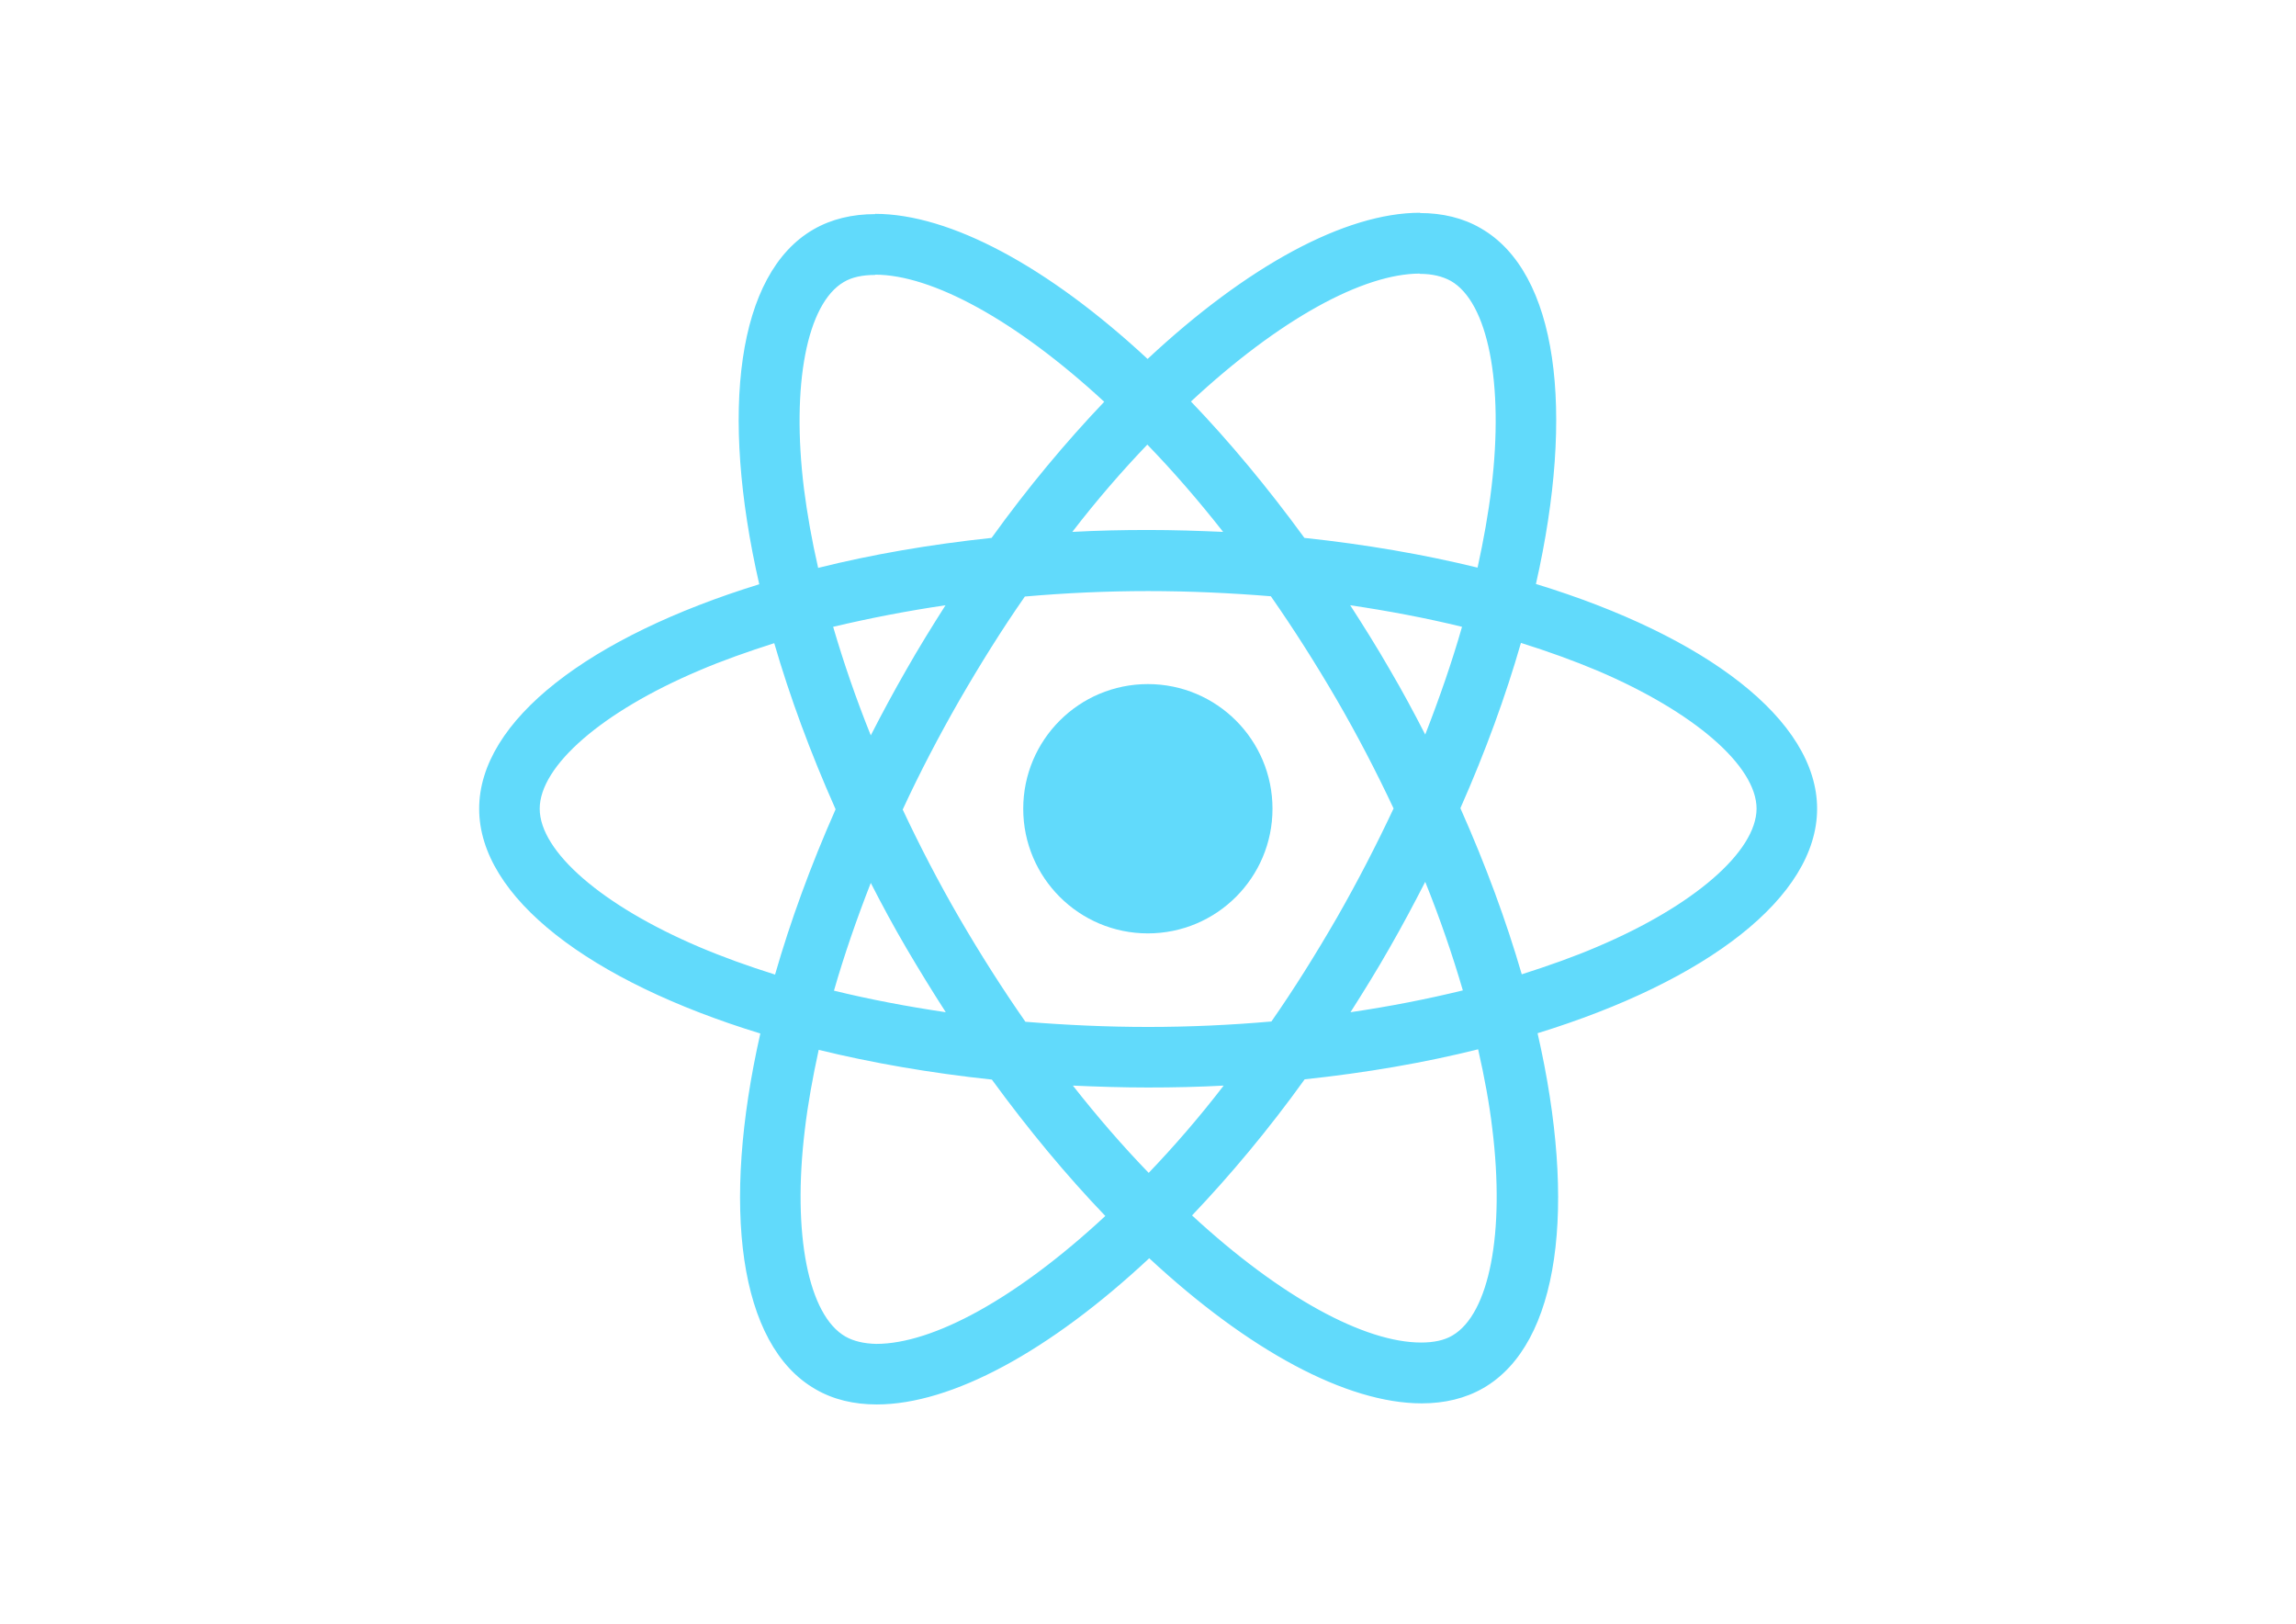
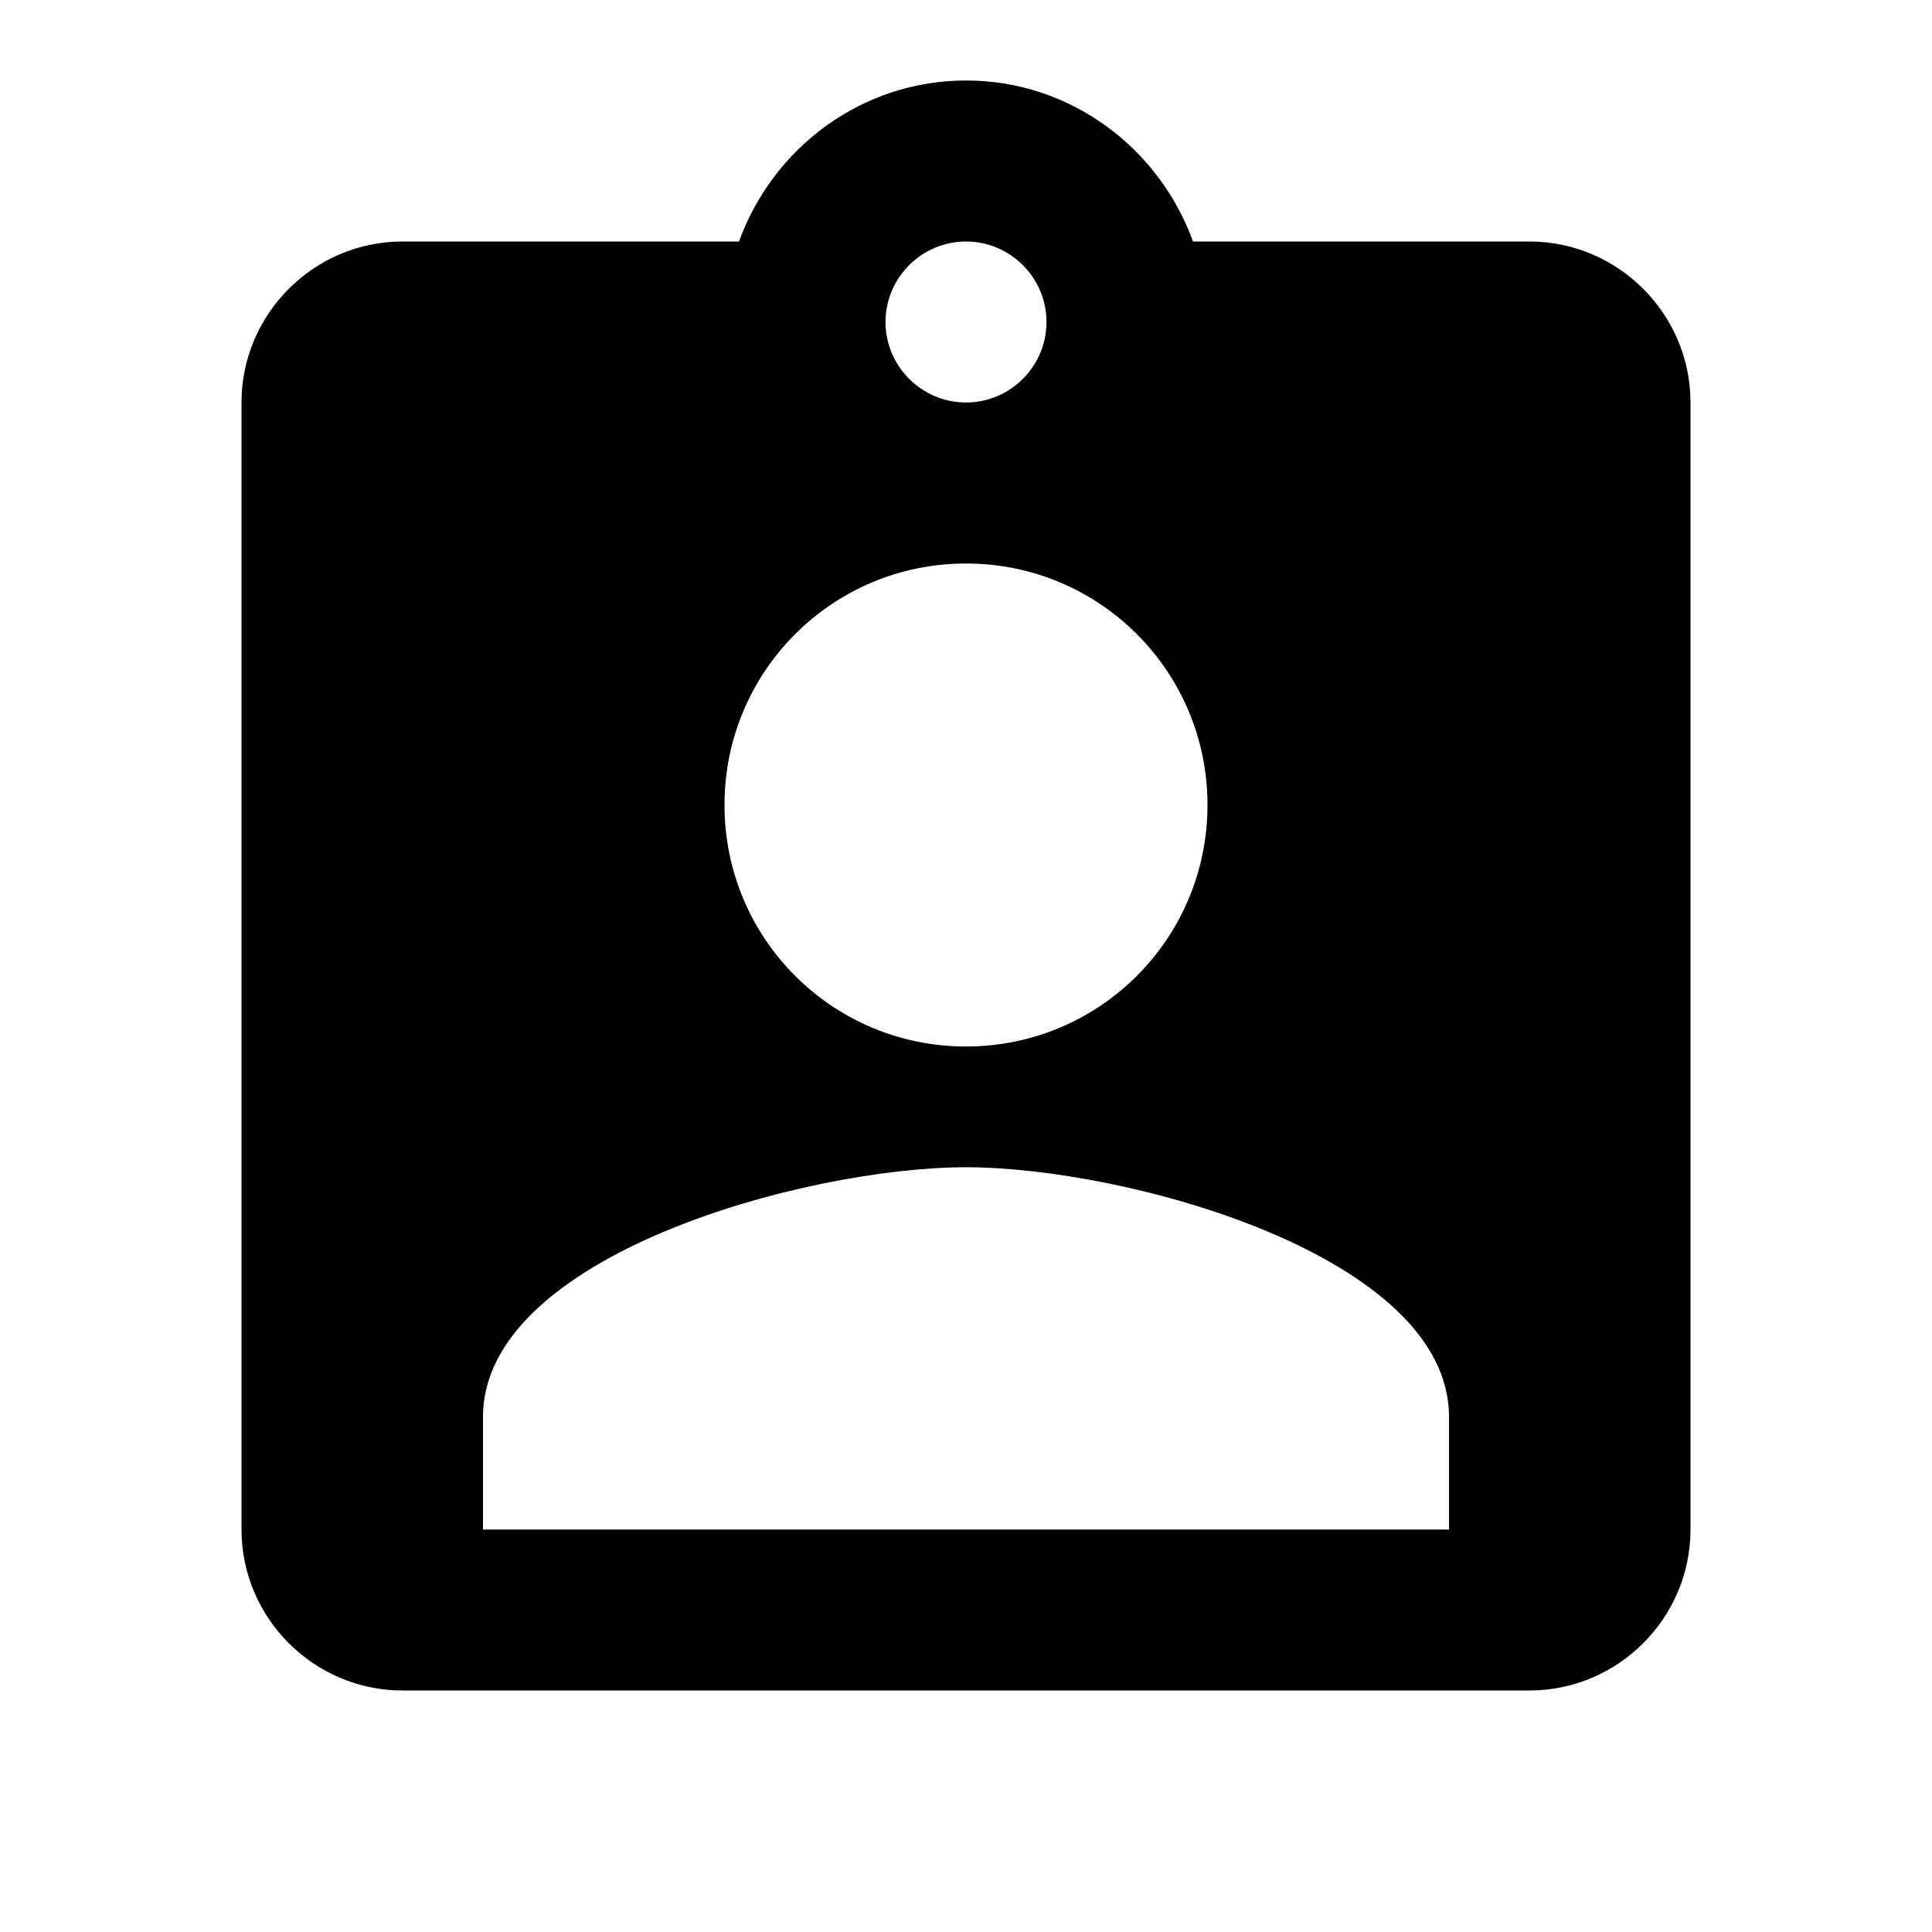
- <svg xmlns="http://www.w3.org/2000/svg" viewBox="0 0 841.9 595.3">
-   <g fill="#61DAFB">
-     <path d="M666.3 296.5c0-32.5-40.7-63.3-103.1-82.4 14.4-63.6 8-114.2-20.2-130.4-6.5-3.8-14.1-5.6-22.4-5.6v22.3c4.6 0 8.3.9 11.4 2.6 13.6 7.8 19.5 37.5 14.9 75.7-1.1 9.4-2.9 19.3-5.1 29.4-19.6-4.8-41-8.5-63.5-10.9-13.5-18.5-27.5-35.3-41.6-50 32.6-30.3 63.2-46.9 84-46.9V78c-27.5 0-63.5 19.6-99.9 53.6-36.4-33.8-72.4-53.2-99.9-53.2v22.3c20.7 0 51.4 16.5 84 46.6-14 14.7-28 31.4-41.3 49.9-22.6 2.4-44 6.1-63.6 11-2.3-10-4-19.7-5.2-29-4.7-38.2 1.1-67.9 14.6-75.8 3-1.8 6.9-2.6 11.5-2.6V78.5c-8.4 0-16 1.8-22.6 5.6-28.1 16.2-34.4 66.7-19.9 130.1-62.2 19.2-102.7 49.9-102.7 82.3 0 32.5 40.7 63.3 103.1 82.4-14.4 63.6-8 114.2 20.2 130.4 6.5 3.8 14.1 5.6 22.5 5.6 27.5 0 63.5-19.6 99.9-53.6 36.4 33.8 72.4 53.2 99.9 53.2 8.4 0 16-1.8 22.6-5.6 28.1-16.2 34.4-66.7 19.9-130.1 62-19.1 102.5-49.9 102.5-82.3zm-130.2-66.7c-3.7 12.9-8.3 26.2-13.5 39.5-4.1-8-8.4-16-13.1-24-4.6-8-9.5-15.8-14.4-23.4 14.2 2.1 27.9 4.7 41 7.9zm-45.8 106.5c-7.8 13.5-15.8 26.3-24.1 38.2-14.9 1.3-30 2-45.2 2-15.1 0-30.2-.7-45-1.9-8.3-11.9-16.4-24.6-24.2-38-7.6-13.1-14.5-26.4-20.8-39.8 6.2-13.4 13.2-26.8 20.7-39.9 7.8-13.5 15.8-26.3 24.1-38.2 14.9-1.3 30-2 45.2-2 15.1 0 30.2.7 45 1.9 8.3 11.9 16.4 24.6 24.2 38 7.6 13.1 14.5 26.4 20.8 39.8-6.3 13.4-13.2 26.8-20.7 39.9zm32.3-13c5.4 13.4 10 26.8 13.8 39.8-13.1 3.2-26.9 5.9-41.2 8 4.9-7.7 9.8-15.6 14.4-23.7 4.6-8 8.9-16.1 13-24.1zM421.2 430c-9.3-9.6-18.6-20.3-27.8-32 9 .4 18.2.7 27.5.7 9.4 0 18.7-.2 27.8-.7-9 11.7-18.3 22.4-27.5 32zm-74.4-58.9c-14.2-2.1-27.9-4.7-41-7.9 3.7-12.9 8.3-26.2 13.5-39.5 4.1 8 8.4 16 13.1 24 4.7 8 9.5 15.8 14.4 23.4zM420.7 163c9.3 9.6 18.6 20.3 27.8 32-9-.4-18.2-.7-27.5-.7-9.4 0-18.7.2-27.8.7 9-11.7 18.3-22.4 27.5-32zm-74 58.9c-4.9 7.7-9.8 15.6-14.4 23.7-4.6 8-8.9 16-13 24-5.4-13.4-10-26.8-13.8-39.8 13.1-3.1 26.9-5.8 41.2-7.9zm-90.5 125.2c-35.4-15.1-58.3-34.9-58.3-50.6 0-15.7 22.9-35.6 58.3-50.6 8.6-3.7 18-7 27.7-10.1 5.7 19.6 13.2 40 22.5 60.9-9.2 20.8-16.6 41.1-22.2 60.6-9.9-3.1-19.3-6.5-28-10.2zM310 490c-13.6-7.8-19.5-37.5-14.9-75.7 1.1-9.4 2.9-19.3 5.1-29.4 19.6 4.8 41 8.5 63.5 10.9 13.5 18.5 27.5 35.3 41.6 50-32.6 30.3-63.2 46.9-84 46.9-4.5-.1-8.3-1-11.3-2.7zm237.2-76.2c4.7 38.2-1.1 67.9-14.6 75.8-3 1.8-6.9 2.6-11.5 2.6-20.7 0-51.4-16.5-84-46.6 14-14.7 28-31.4 41.3-49.9 22.6-2.4 44-6.1 63.6-11 2.3 10.1 4.1 19.8 5.2 29.1zm38.5-66.7c-8.6 3.7-18 7-27.7 10.1-5.7-19.6-13.2-40-22.5-60.9 9.2-20.8 16.6-41.1 22.2-60.6 9.9 3.1 19.3 6.5 28.1 10.2 35.4 15.1 58.3 34.9 58.3 50.6-.1 15.7-23 35.6-58.4 50.6zM320.8 78.4z" />
-     <circle cx="420.9" cy="296.5" r="45.7" />
-     <path d="M520.5 78.1z" />
-   </g>
+ <svg xmlns="http://www.w3.org/2000/svg" width="24" height="24" viewBox="0 0 24 24">
+   <path d="M19 3h-4.18C14.4 1.84 13.3 1 12 1c-1.3 0-2.4.84-2.82 2H5c-1.1 0-2 .9-2 2v14c0 1.1.9 2 2 2h14c1.1 0 2-.9 2-2V5c0-1.1-.9-2-2-2zm-7 0c.55 0 1 .45 1 1s-.45 1-1 1-1-.45-1-1 .45-1 1-1zm0 4c1.66 0 3 1.34 3 3s-1.34 3-3 3-3-1.34-3-3 1.34-3 3-3zm6 12H6v-1.4c0-2 4-3.1 6-3.1s6 1.1 6 3.1V19z" />
</svg>
